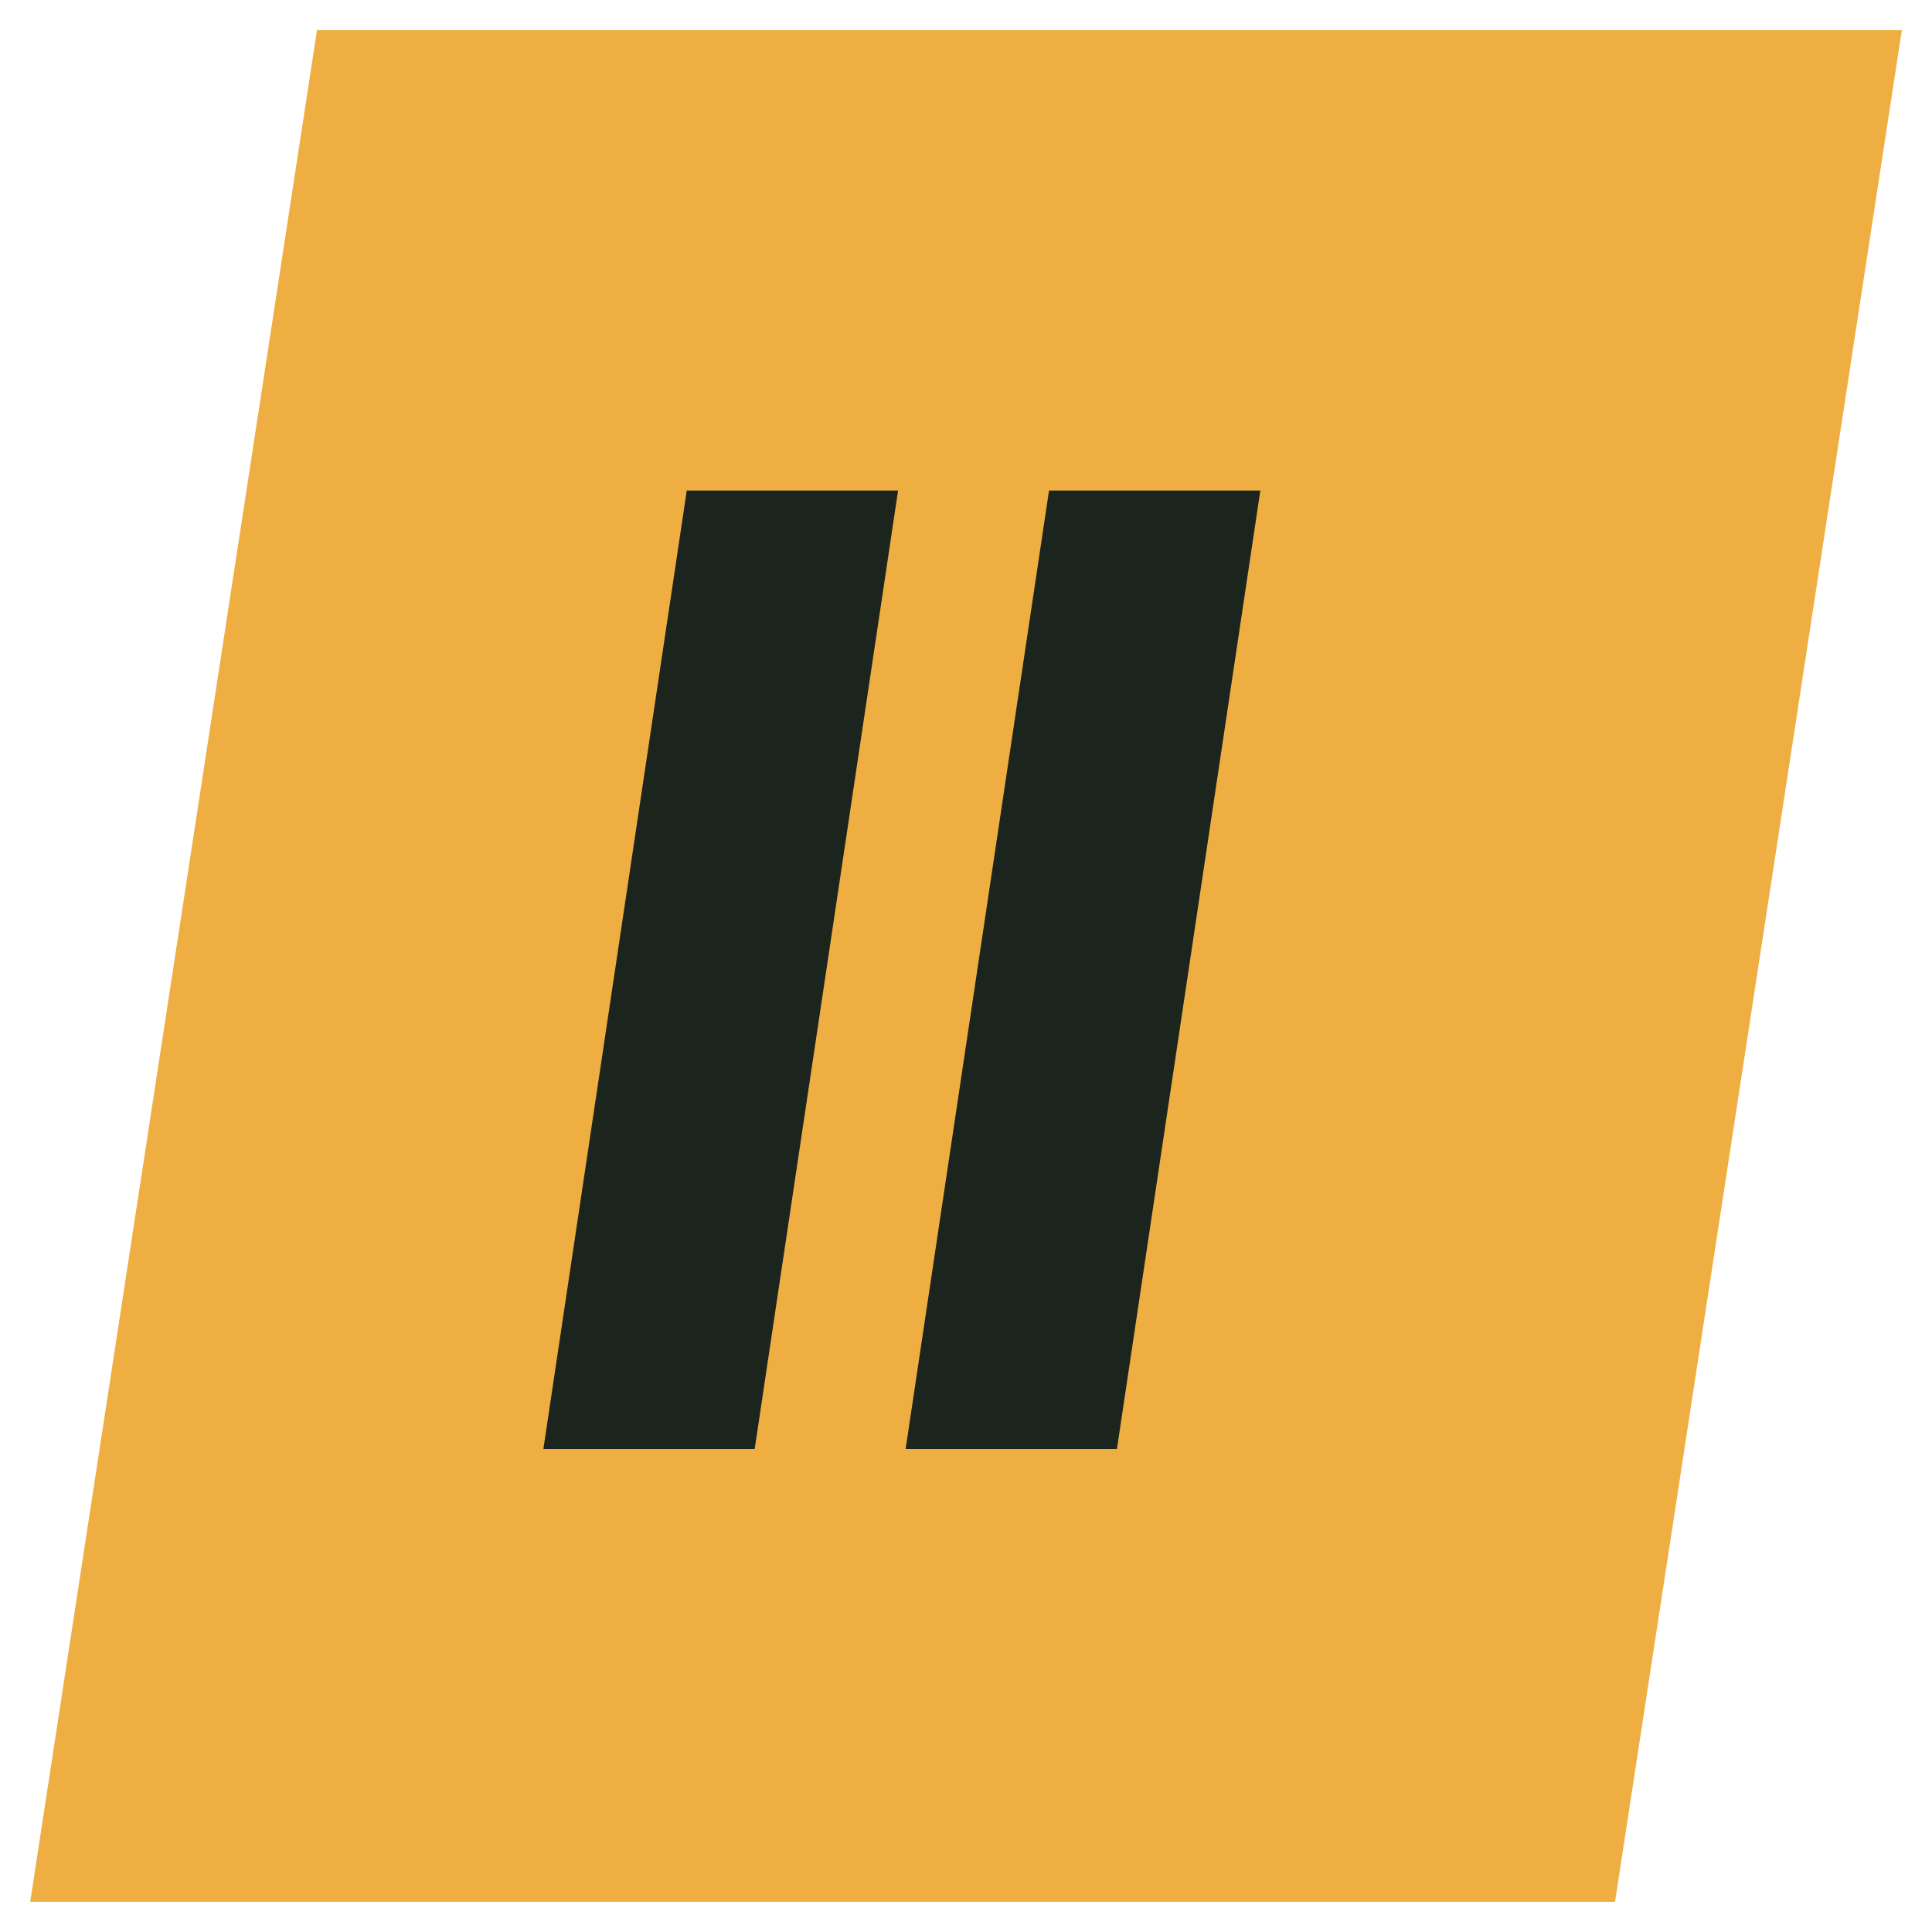
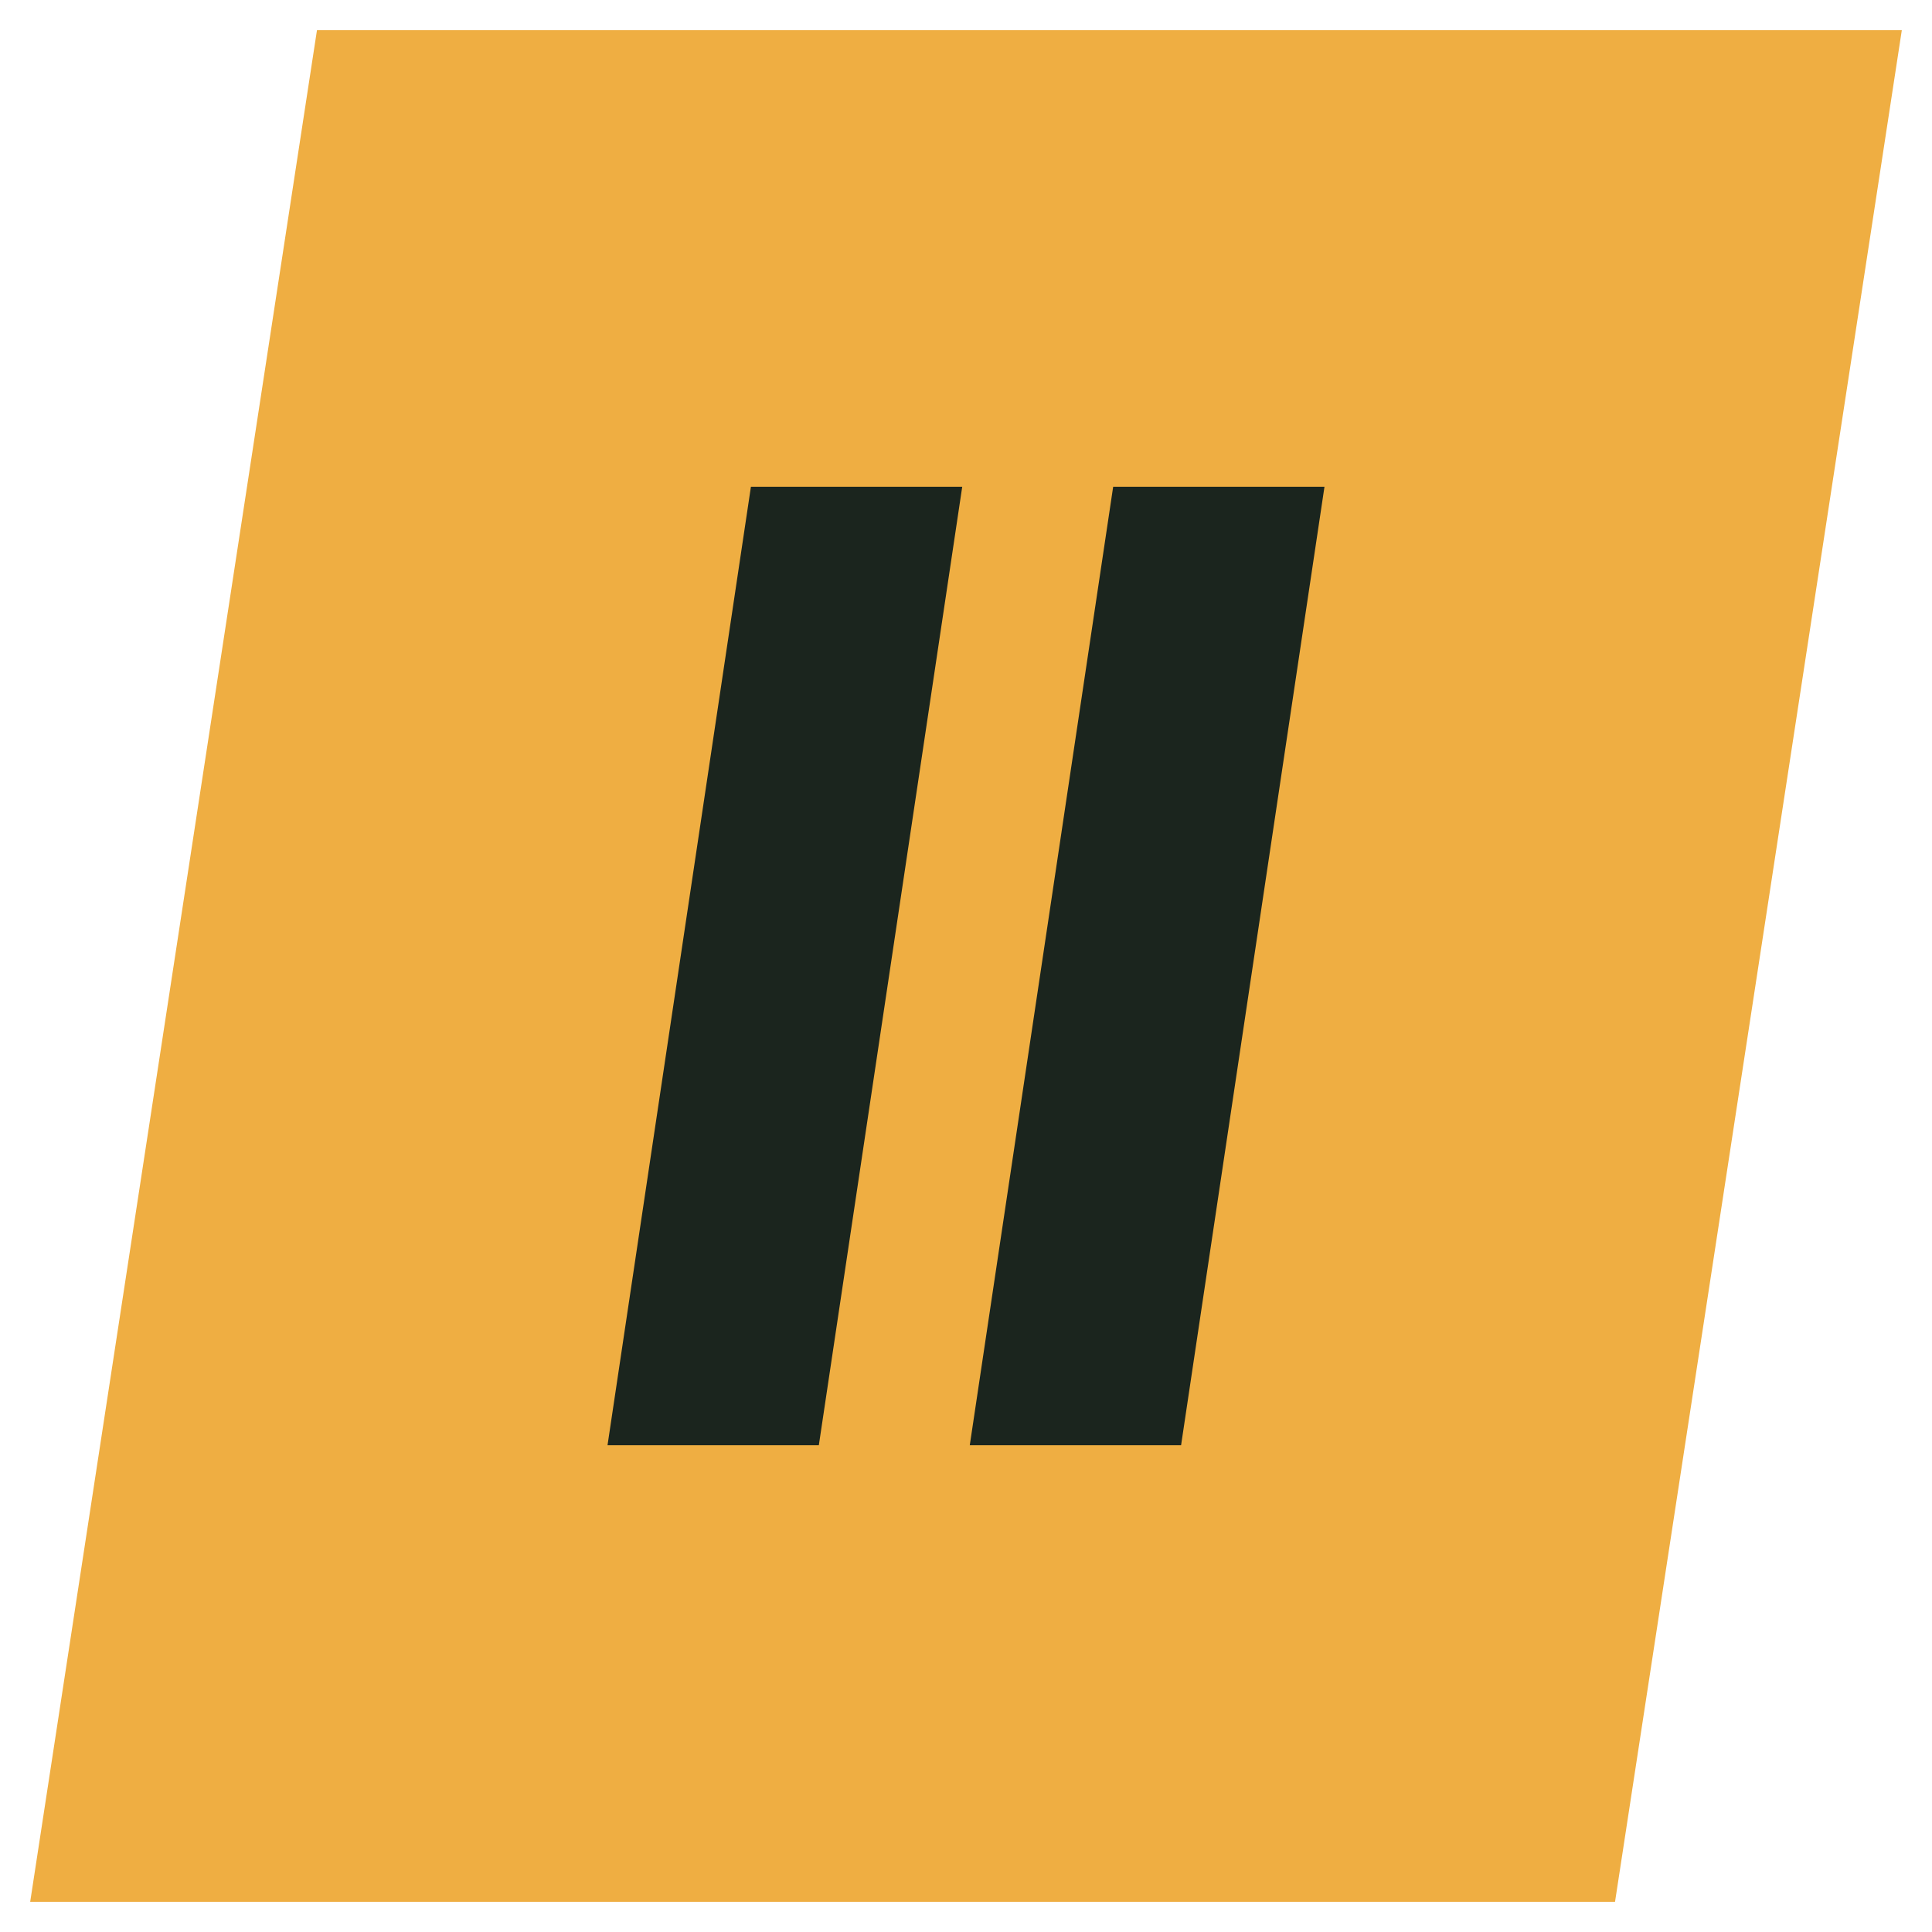
<svg xmlns="http://www.w3.org/2000/svg" viewBox="0 0 256 256">
  <polygon fill="#efae42" points="42,4 252,4 214,252 4,252" />
-   <polygon fill="#1b251e" points="91,65 119,65 100,192 72,192" />
-   <polygon fill="#1b251e" points="139,65 167,65 148,192 120,192" />
+   <polygon fill="#1b251e" points="99.5,64.5 127.5,64.5 108.5,191.5 80.5,191.5" />
+   <polygon fill="#1b251e" points="147.5,64.5 175.5,64.5 156.5,191.5 128.5,191.5" />
</svg>
